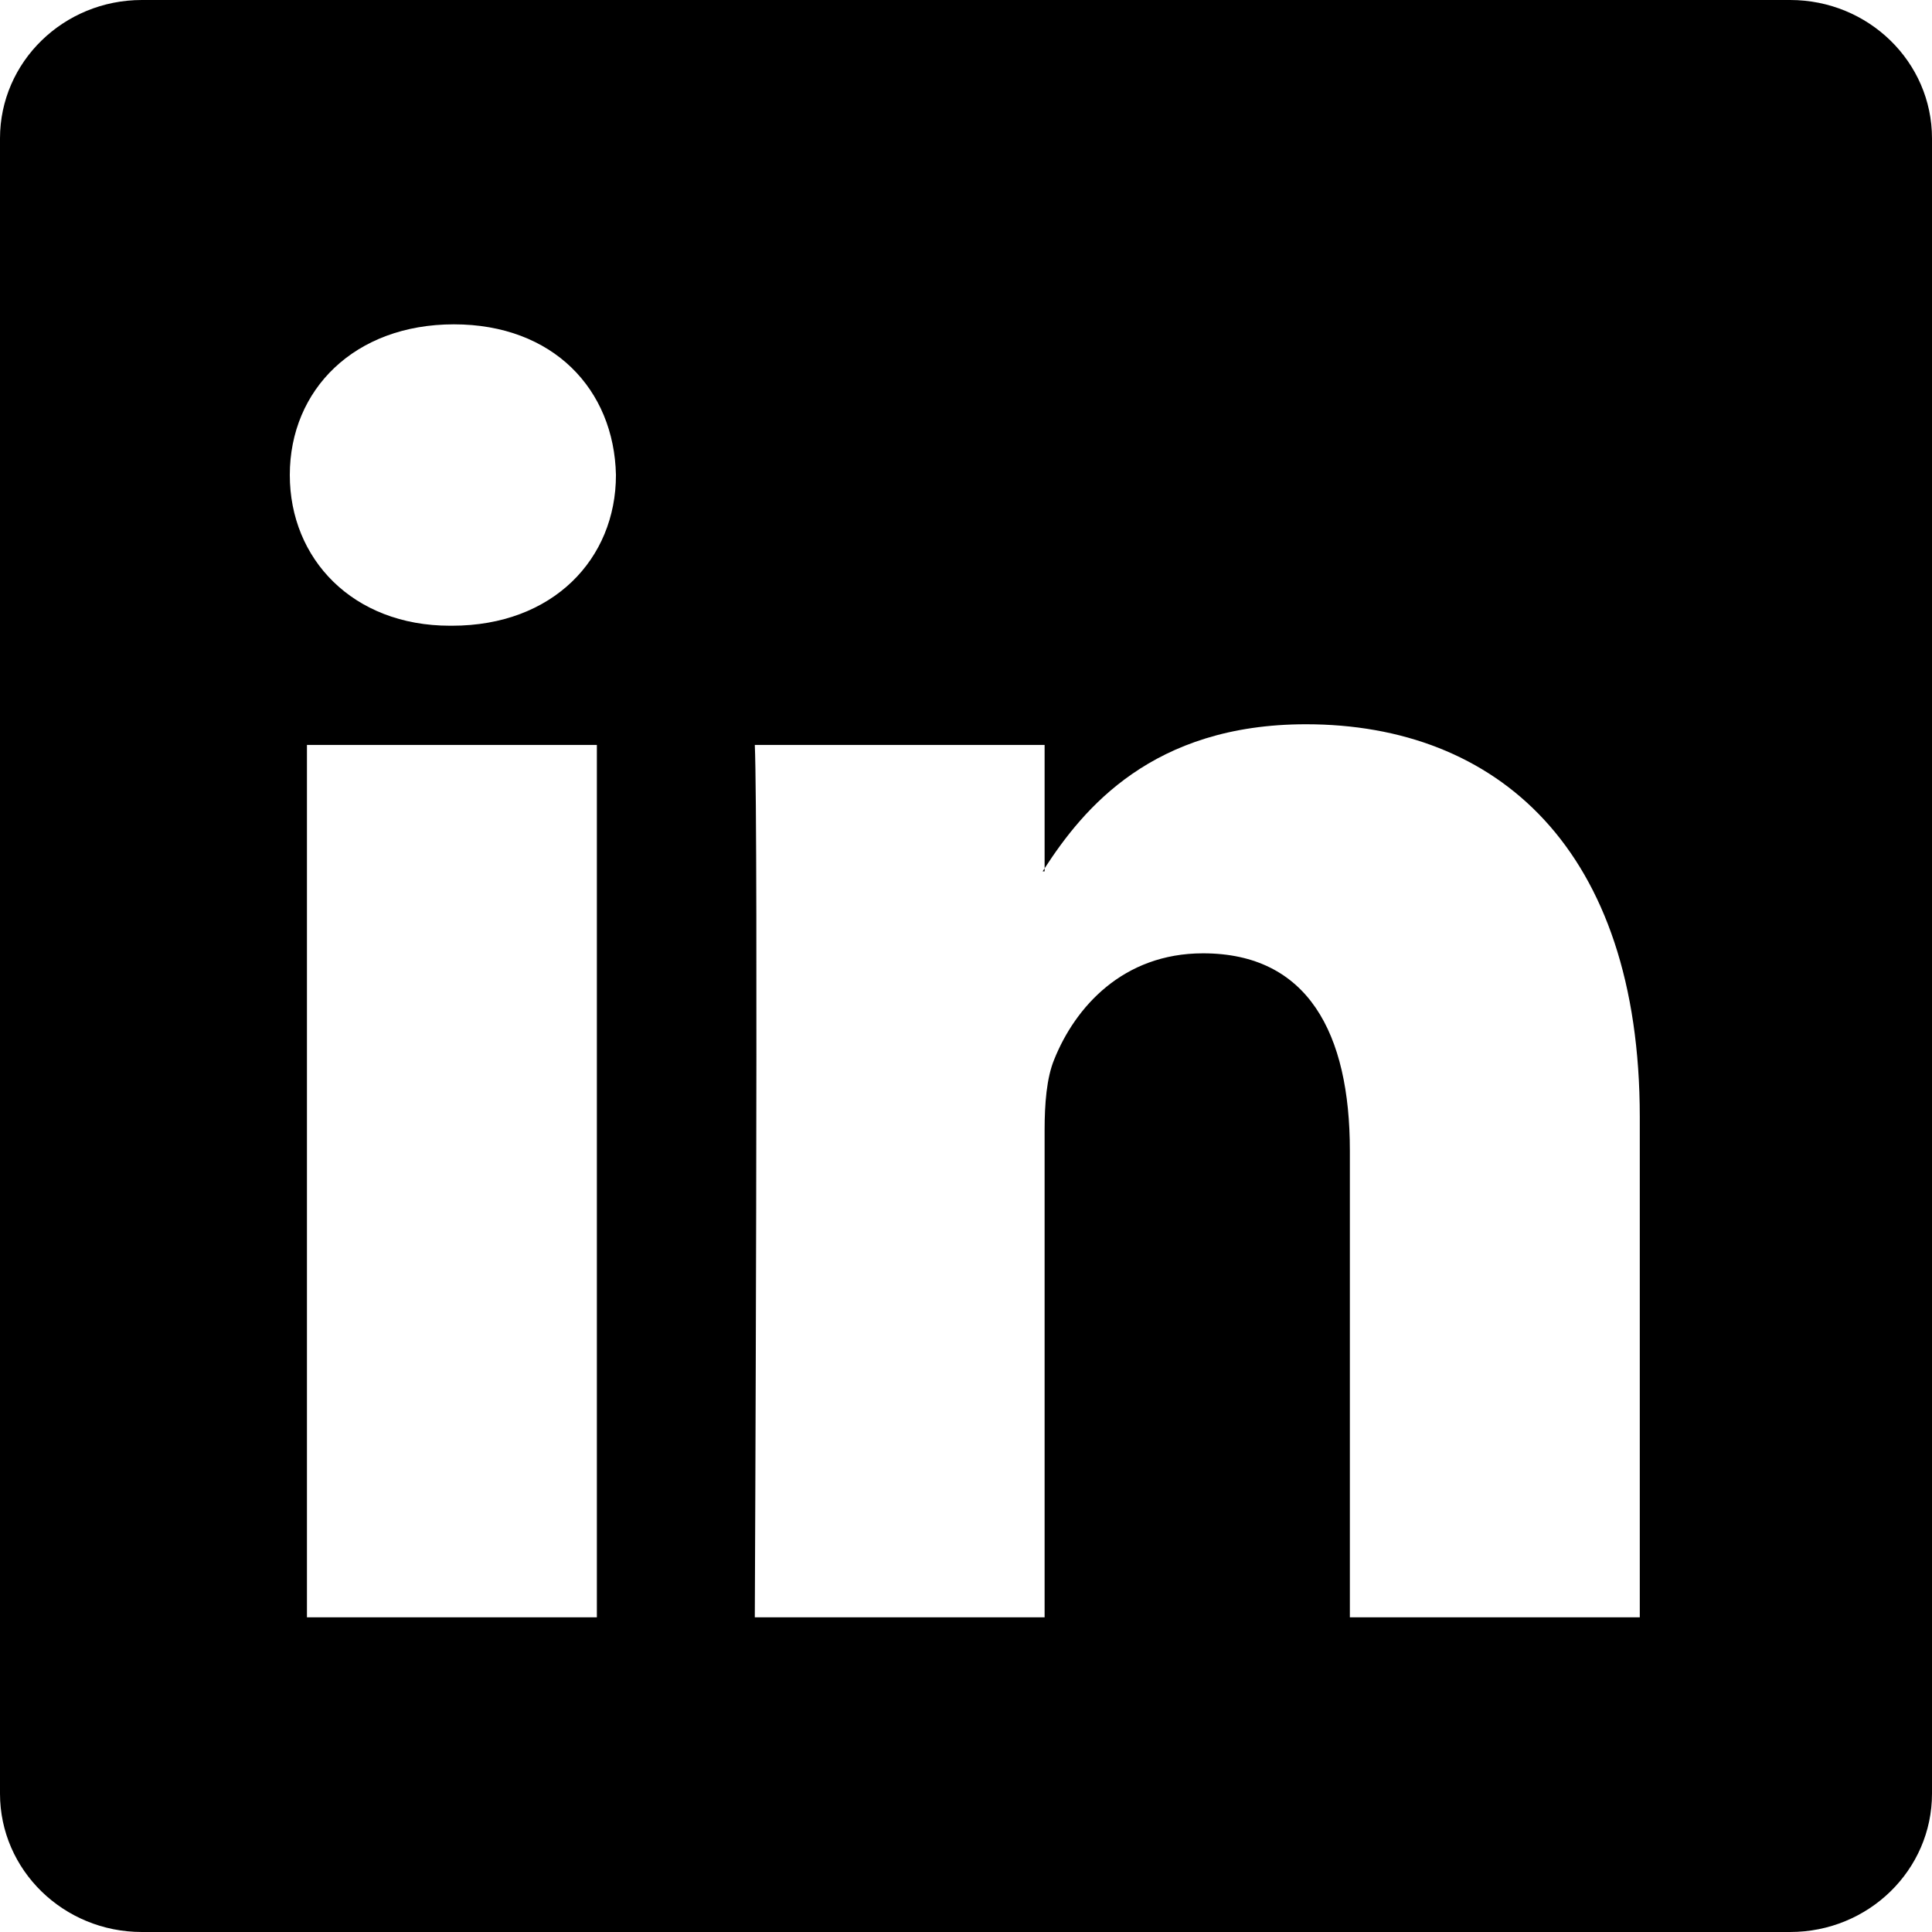
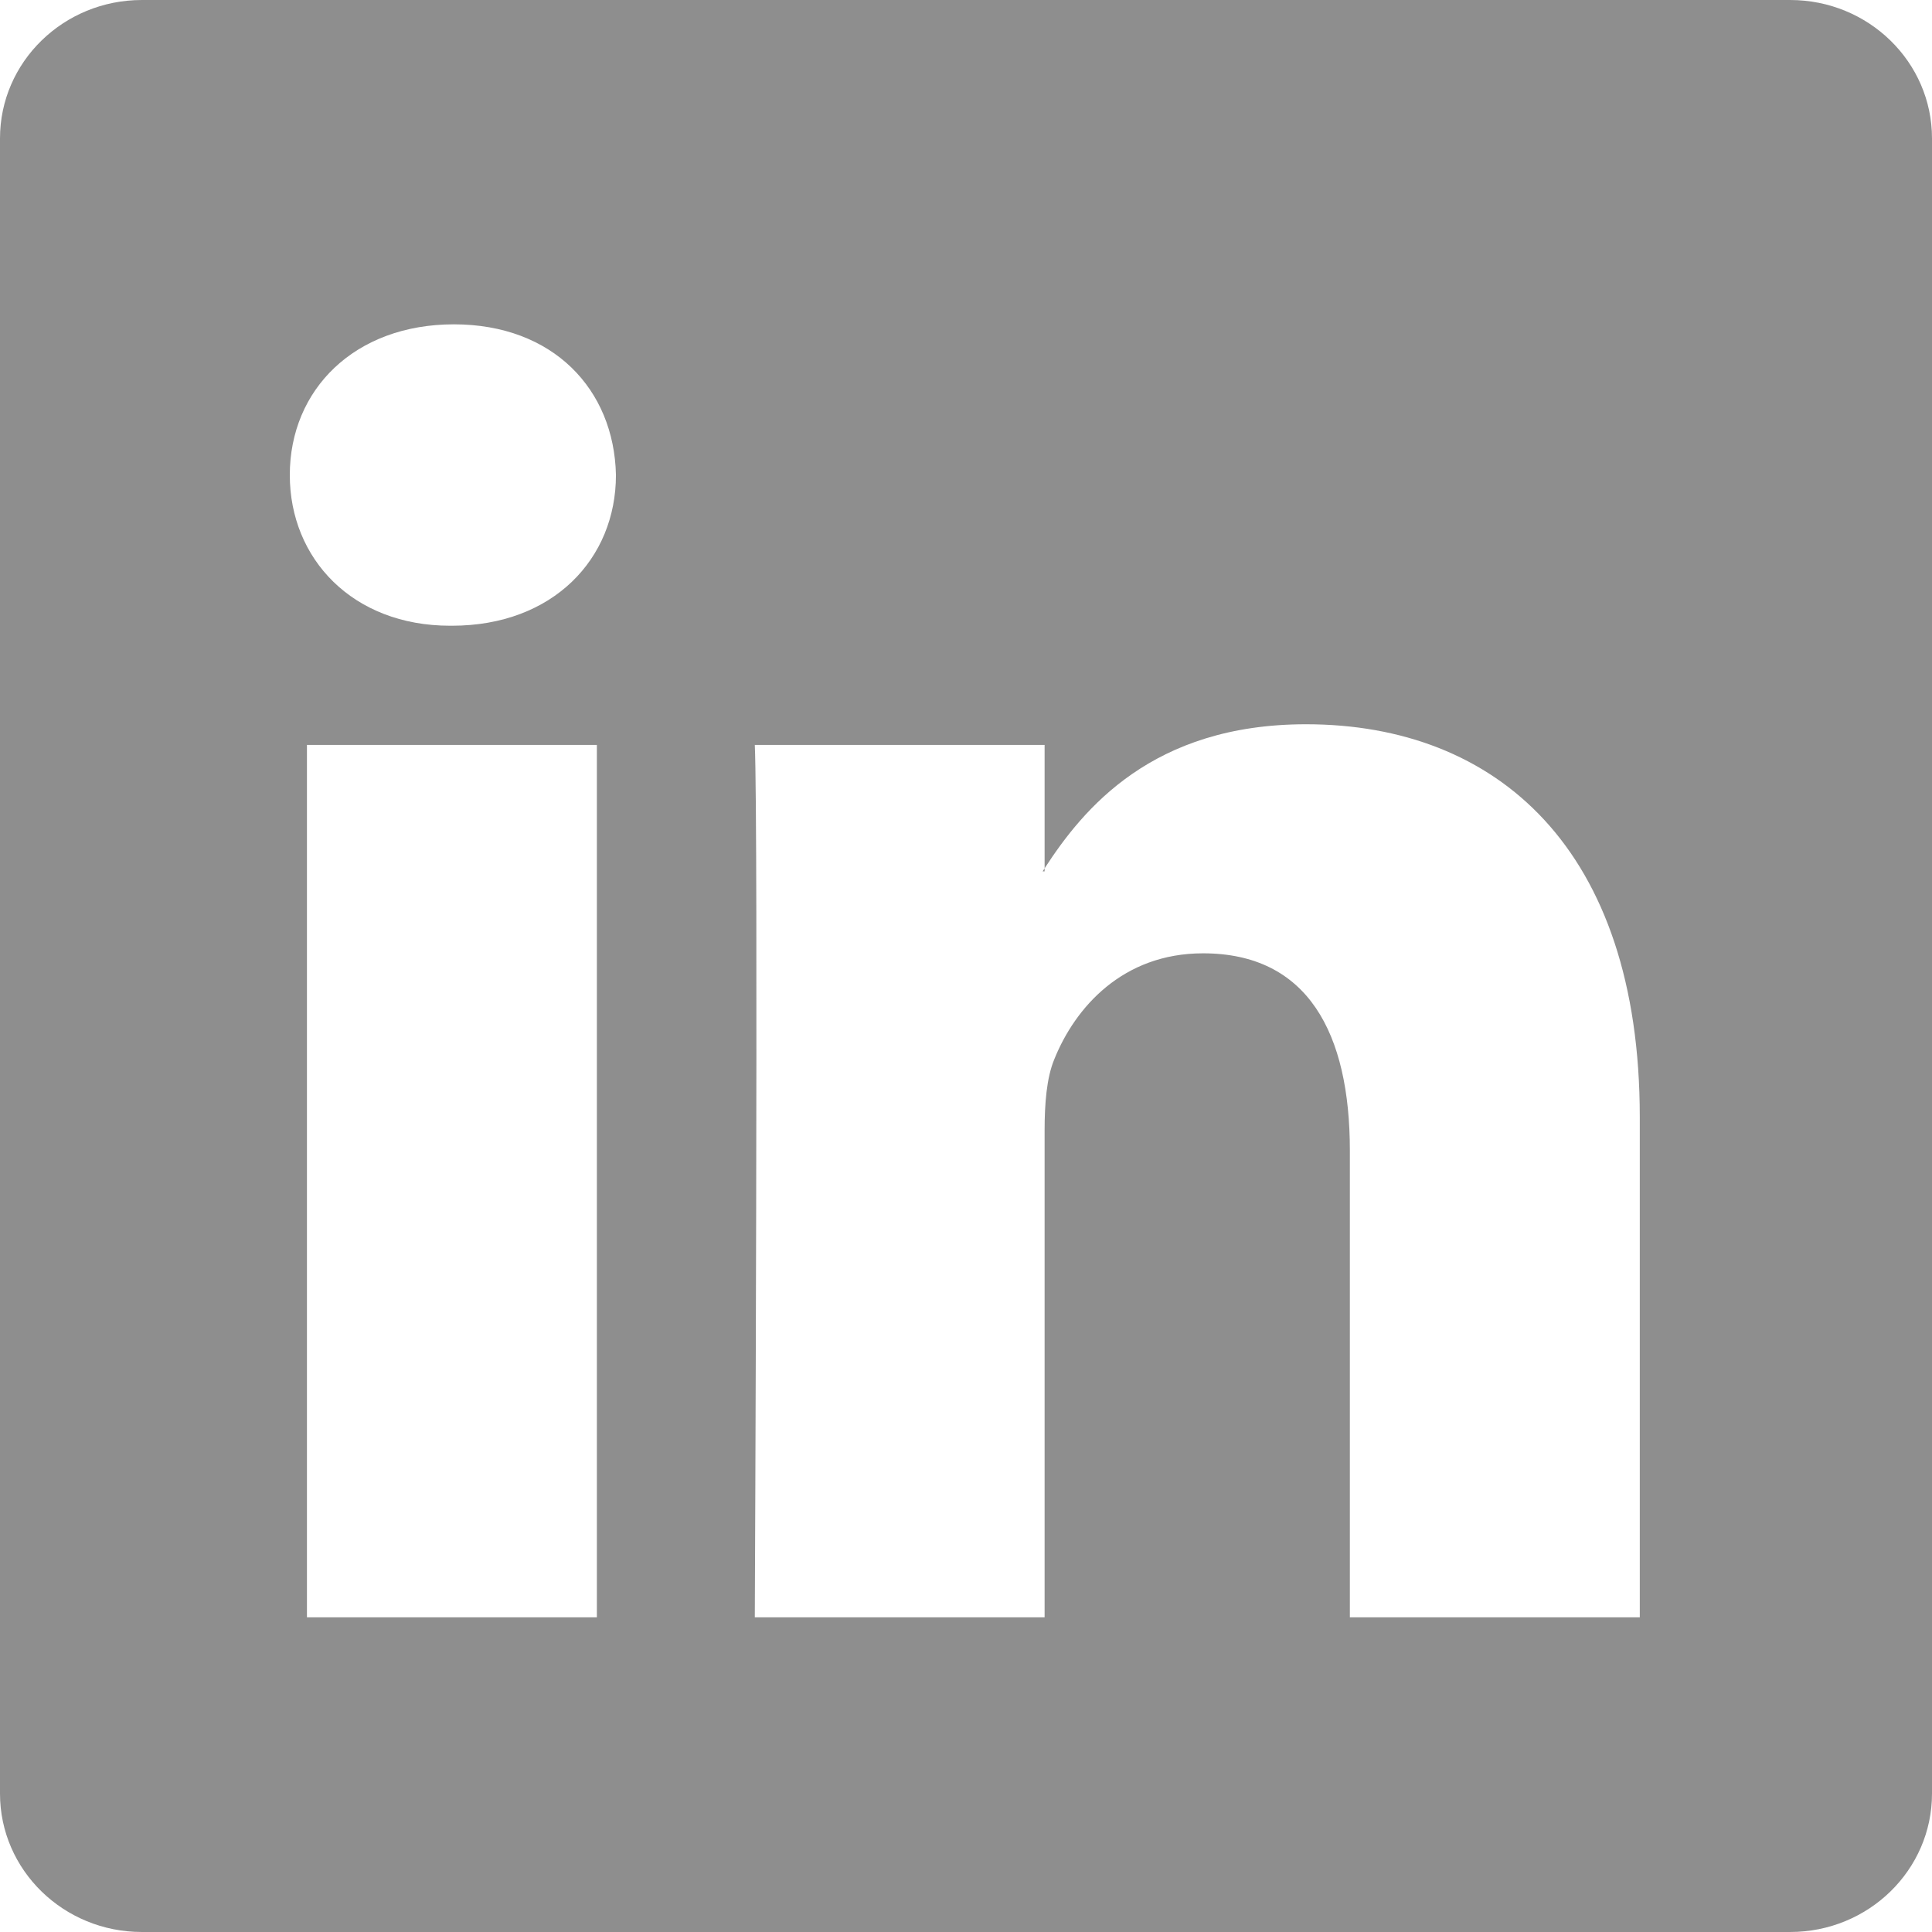
- <svg xmlns="http://www.w3.org/2000/svg" width="16" height="16" fill="currentColor" class="bi bi-linkedin" viewBox="0 0 16 16">
+ <svg xmlns="http://www.w3.org/2000/svg" width="16" height="16" fill="#8e8e8e" class="bi bi-linkedin" viewBox="0 0 16 16">
  <path d="M0 1.146C0 .513.526 0 1.175 0h13.65C15.474 0 16 .513 16 1.146v13.708c0 .633-.526 1.146-1.175 1.146H1.175C.526 16 0 15.487 0 14.854zm4.943 12.248V6.169H2.542v7.225zm-1.2-8.212c.837 0 1.358-.554 1.358-1.248-.015-.709-.52-1.248-1.342-1.248S2.4 3.226 2.4 3.934c0 .694.521 1.248 1.327 1.248zm4.908 8.212V9.359c0-.216.016-.432.08-.586.173-.431.568-.878 1.232-.878.869 0 1.216.662 1.216 1.634v3.865h2.401V9.25c0-2.22-1.184-3.252-2.764-3.252-1.274 0-1.845.7-2.165 1.193v.025h-.016l.016-.025V6.169h-2.4c.03.678 0 7.225 0 7.225z" />
</svg>
